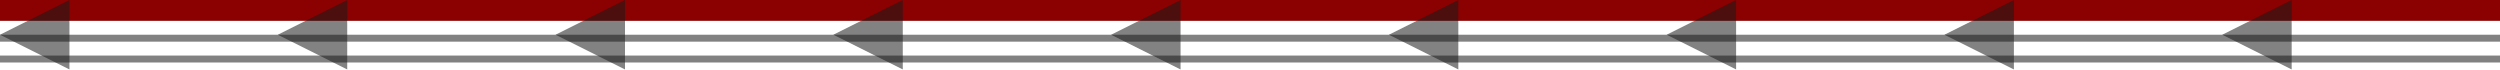
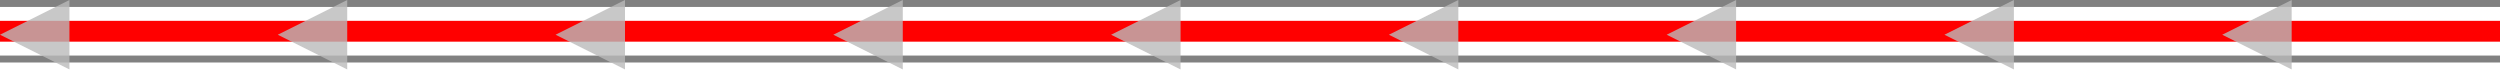
<svg xmlns="http://www.w3.org/2000/svg" width="360" height="10" id="svg5087" version="1.0">
  <defs id="defs5089">
    <linearGradient id="linearGradient6143">
      <stop style="stop-color:#ffffff;stop-opacity:1;" offset="0" id="stop6145" />
      <stop id="stop6147" offset="0.5" style="stop-color:#a2f09b;stop-opacity:1;" />
      <stop style="stop-color:#ffffff;stop-opacity:1;" offset="1" id="stop6149" />
    </linearGradient>
    <linearGradient id="linearGradient6135">
      <stop id="stop6137" offset="0" style="stop-color:#ffffff;stop-opacity:1;" />
      <stop style="stop-color:#ffafaf;stop-opacity:1;" offset="0.5" id="stop6139" />
      <stop id="stop6141" offset="1" style="stop-color:#ffffff;stop-opacity:1;" />
    </linearGradient>
    <linearGradient id="linearGradient5017">
      <stop style="stop-color:#ffffff;stop-opacity:1;" offset="0" id="stop5019" />
      <stop id="stop5025" offset="0.5" style="stop-color:#afc0ff;stop-opacity:1;" />
      <stop style="stop-color:#ffffff;stop-opacity:1;" offset="1" id="stop5021" />
    </linearGradient>
  </defs>
  <g id="layer1">
    <path style="fill:none;fill-rule:evenodd;stroke:#818181;stroke-width:1px;stroke-linecap:butt;stroke-linejoin:miter;stroke-opacity:1" d="M -0.5,8.5 L 360.519,8.5" id="path11893" />
-     <path style="fill:none;fill-rule:evenodd;stroke:#8b0000;stroke-width:3;stroke-linecap:butt;stroke-linejoin:miter;stroke-miterlimit:4;stroke-dasharray:none;stroke-opacity:1" d="M -0.5,1.5 L 360.417,1.5" id="path11897" />
-     <path style="fill:none;fill-rule:evenodd;stroke:#818181;stroke-width:1px;stroke-linecap:butt;stroke-linejoin:miter;stroke-opacity:1" d="M -0.5,5.5 L 360.571,5.5" id="path12040" />
-     <path style="fill:#1a1a1a;fill-opacity:0.544;fill-rule:evenodd;stroke:none;stroke-width:1px;stroke-linecap:butt;stroke-linejoin:miter;stroke-opacity:0.705" d="M 10,0 L 0,5 L 10,10 C 10,10 10,0 10,0 z " id="path12074" />
-     <path style="fill:#1a1a1a;fill-opacity:0.544;fill-rule:evenodd;stroke:none;stroke-width:1px;stroke-linecap:butt;stroke-linejoin:miter;stroke-opacity:0.705" d="M 50,0 L 40,5 L 50,10 C 50,10 50,0 50,0 z " id="path12116" />
-     <path style="fill:#1a1a1a;fill-opacity:0.544;fill-rule:evenodd;stroke:none;stroke-width:1px;stroke-linecap:butt;stroke-linejoin:miter;stroke-opacity:0.705" d="M 90,0 L 80,5 L 90,10 C 90,10 90,0 90,0 z " id="path12118" />
-     <path style="fill:#1a1a1a;fill-opacity:0.544;fill-rule:evenodd;stroke:none;stroke-width:1px;stroke-linecap:butt;stroke-linejoin:miter;stroke-opacity:0.705" d="M 130,0 L 120,5 L 130,10 C 130,10 130,0 130,0 z " id="path12122" />
-     <path style="fill:#1a1a1a;fill-opacity:0.544;fill-rule:evenodd;stroke:none;stroke-width:1px;stroke-linecap:butt;stroke-linejoin:miter;stroke-opacity:0.705" d="M 170,0 L 160,5 L 170,10 C 170,10 170,0 170,0 z " id="path12124" />
-     <path style="fill:#1a1a1a;fill-opacity:0.544;fill-rule:evenodd;stroke:none;stroke-width:1px;stroke-linecap:butt;stroke-linejoin:miter;stroke-opacity:0.705" d="M 210,0 L 200,5 L 210,10 C 210,10 210,0 210,0 z " id="path12128" />
-     <path style="fill:#1a1a1a;fill-opacity:0.544;fill-rule:evenodd;stroke:none;stroke-width:1px;stroke-linecap:butt;stroke-linejoin:miter;stroke-opacity:0.705" d="M 250,0 L 240,5 L 250,10 C 250,10 250,0 250,0 z " id="path12134" />
-     <path style="fill:#1a1a1a;fill-opacity:0.544;fill-rule:evenodd;stroke:none;stroke-width:1px;stroke-linecap:butt;stroke-linejoin:miter;stroke-opacity:0.705" d="M 290,0 L 280,5 L 290,10 C 290,10 290,0 290,0 z " id="path12136" />
-     <path style="fill:#1a1a1a;fill-opacity:0.544;fill-rule:evenodd;stroke:none;stroke-width:1px;stroke-linecap:butt;stroke-linejoin:miter;stroke-opacity:0.705" d="M 330,-3.3306691e-16 L 320,5 L 330,10 C 330,10 330,-3.3306691e-16 330,-3.3306691e-16 z " id="path3199" />
+     <path style="fill:none;fill-rule:evenodd;stroke:#ff0000;stroke-width:3;stroke-linecap:butt;stroke-linejoin:miter;stroke-miterlimit:4;stroke-dasharray:none;stroke-opacity:1" d="M -0.469,4.5 L 360.499,4.5" id="path11897" />
+     <path style="fill:none;fill-rule:evenodd;stroke:#818181;stroke-width:1px;stroke-linecap:butt;stroke-linejoin:miter;stroke-opacity:1" d="M -0.52,0.5 L 360.499,0.5" id="path12040" />
+     <path style="fill:#bbbbbb;fill-opacity:0.793;fill-rule:evenodd;stroke:none;stroke-width:1px;stroke-linecap:butt;stroke-linejoin:miter;stroke-opacity:0.705" d="M 10,0 L 0,5 L 10,10 C 10,10 10,0 10,0 z " id="path12074" />
+     <path style="fill:#bbbbbb;fill-opacity:0.793;fill-rule:evenodd;stroke:none;stroke-width:1px;stroke-linecap:butt;stroke-linejoin:miter;stroke-opacity:0.705" d="M 50,0 L 40,5 L 50,10 C 50,10 50,0 50,0 z " id="path12116" />
+     <path style="fill:#bbbbbb;fill-opacity:0.793;fill-rule:evenodd;stroke:none;stroke-width:1px;stroke-linecap:butt;stroke-linejoin:miter;stroke-opacity:0.705" d="M 90,0 L 80,5 L 90,10 C 90,10 90,0 90,0 z " id="path12118" />
+     <path style="fill:#bbbbbb;fill-opacity:0.793;fill-rule:evenodd;stroke:none;stroke-width:1px;stroke-linecap:butt;stroke-linejoin:miter;stroke-opacity:0.705" d="M 130,0 L 120,5 L 130,10 C 130,10 130,0 130,0 z " id="path12120" />
+     <path style="fill:#bbbbbb;fill-opacity:0.793;fill-rule:evenodd;stroke:none;stroke-width:1px;stroke-linecap:butt;stroke-linejoin:miter;stroke-opacity:0.705" d="M 170,0 L 160,5 L 170,10 C 170,10 170,0 170,0 z " id="path12124" />
+     <path style="fill:#bbbbbb;fill-opacity:0.793;fill-rule:evenodd;stroke:none;stroke-width:1px;stroke-linecap:butt;stroke-linejoin:miter;stroke-opacity:0.705" d="M 210,0 L 200,5 L 210,10 C 210,10 210,0 210,0 z " id="path12128" />
+     <path style="fill:#bbbbbb;fill-opacity:0.793;fill-rule:evenodd;stroke:none;stroke-width:1px;stroke-linecap:butt;stroke-linejoin:miter;stroke-opacity:0.705" d="M 250,0 L 240,5 L 250,10 C 250,10 250,0 250,0 z " id="path12134" />
+     <path style="fill:#bbbbbb;fill-opacity:0.793;fill-rule:evenodd;stroke:none;stroke-width:1px;stroke-linecap:butt;stroke-linejoin:miter;stroke-opacity:0.705" d="M 290,0 L 280,5 L 290,10 C 290,10 290,0 290,0 z " id="path12136" />
+     <path style="fill:#bbbbbb;fill-opacity:0.793;fill-rule:evenodd;stroke:none;stroke-width:1px;stroke-linecap:butt;stroke-linejoin:miter;stroke-opacity:0.705" d="M 330,-8.8817842e-16 L 320,5 L 330,10 C 330,10 330,-8.8817842e-16 330,-8.8817842e-16 z " id="path2192" />
  </g>
</svg>
